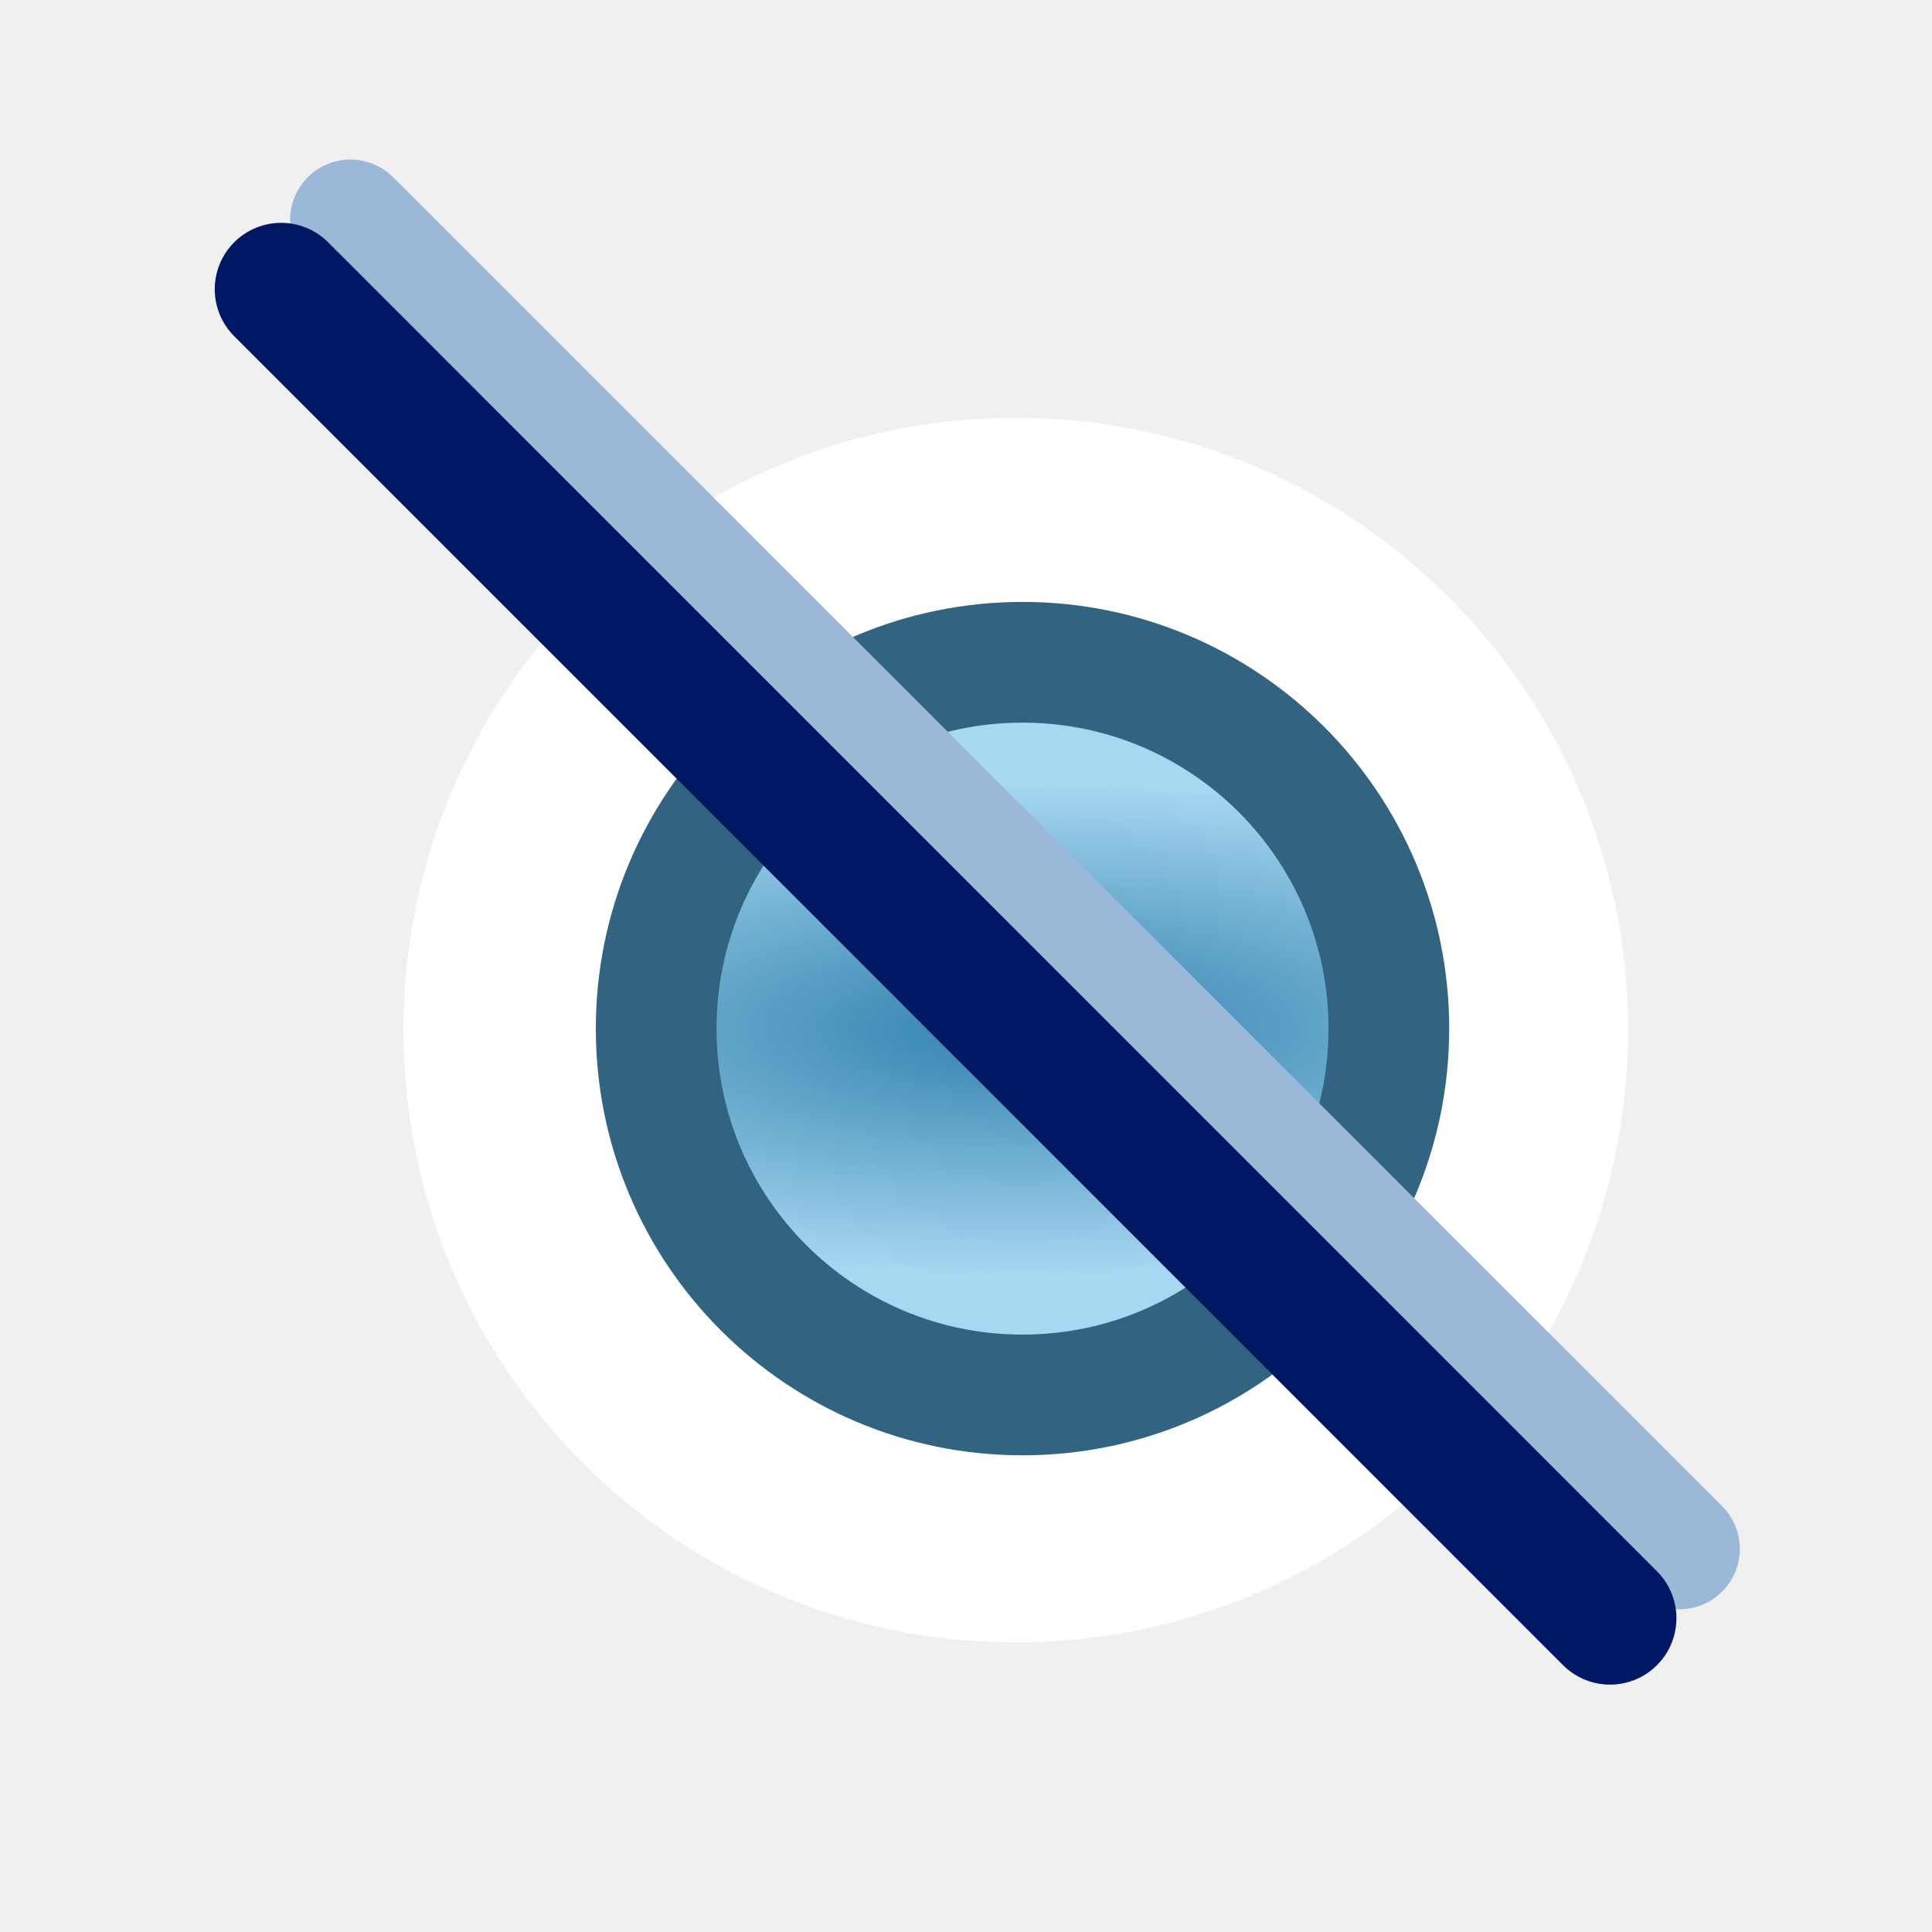
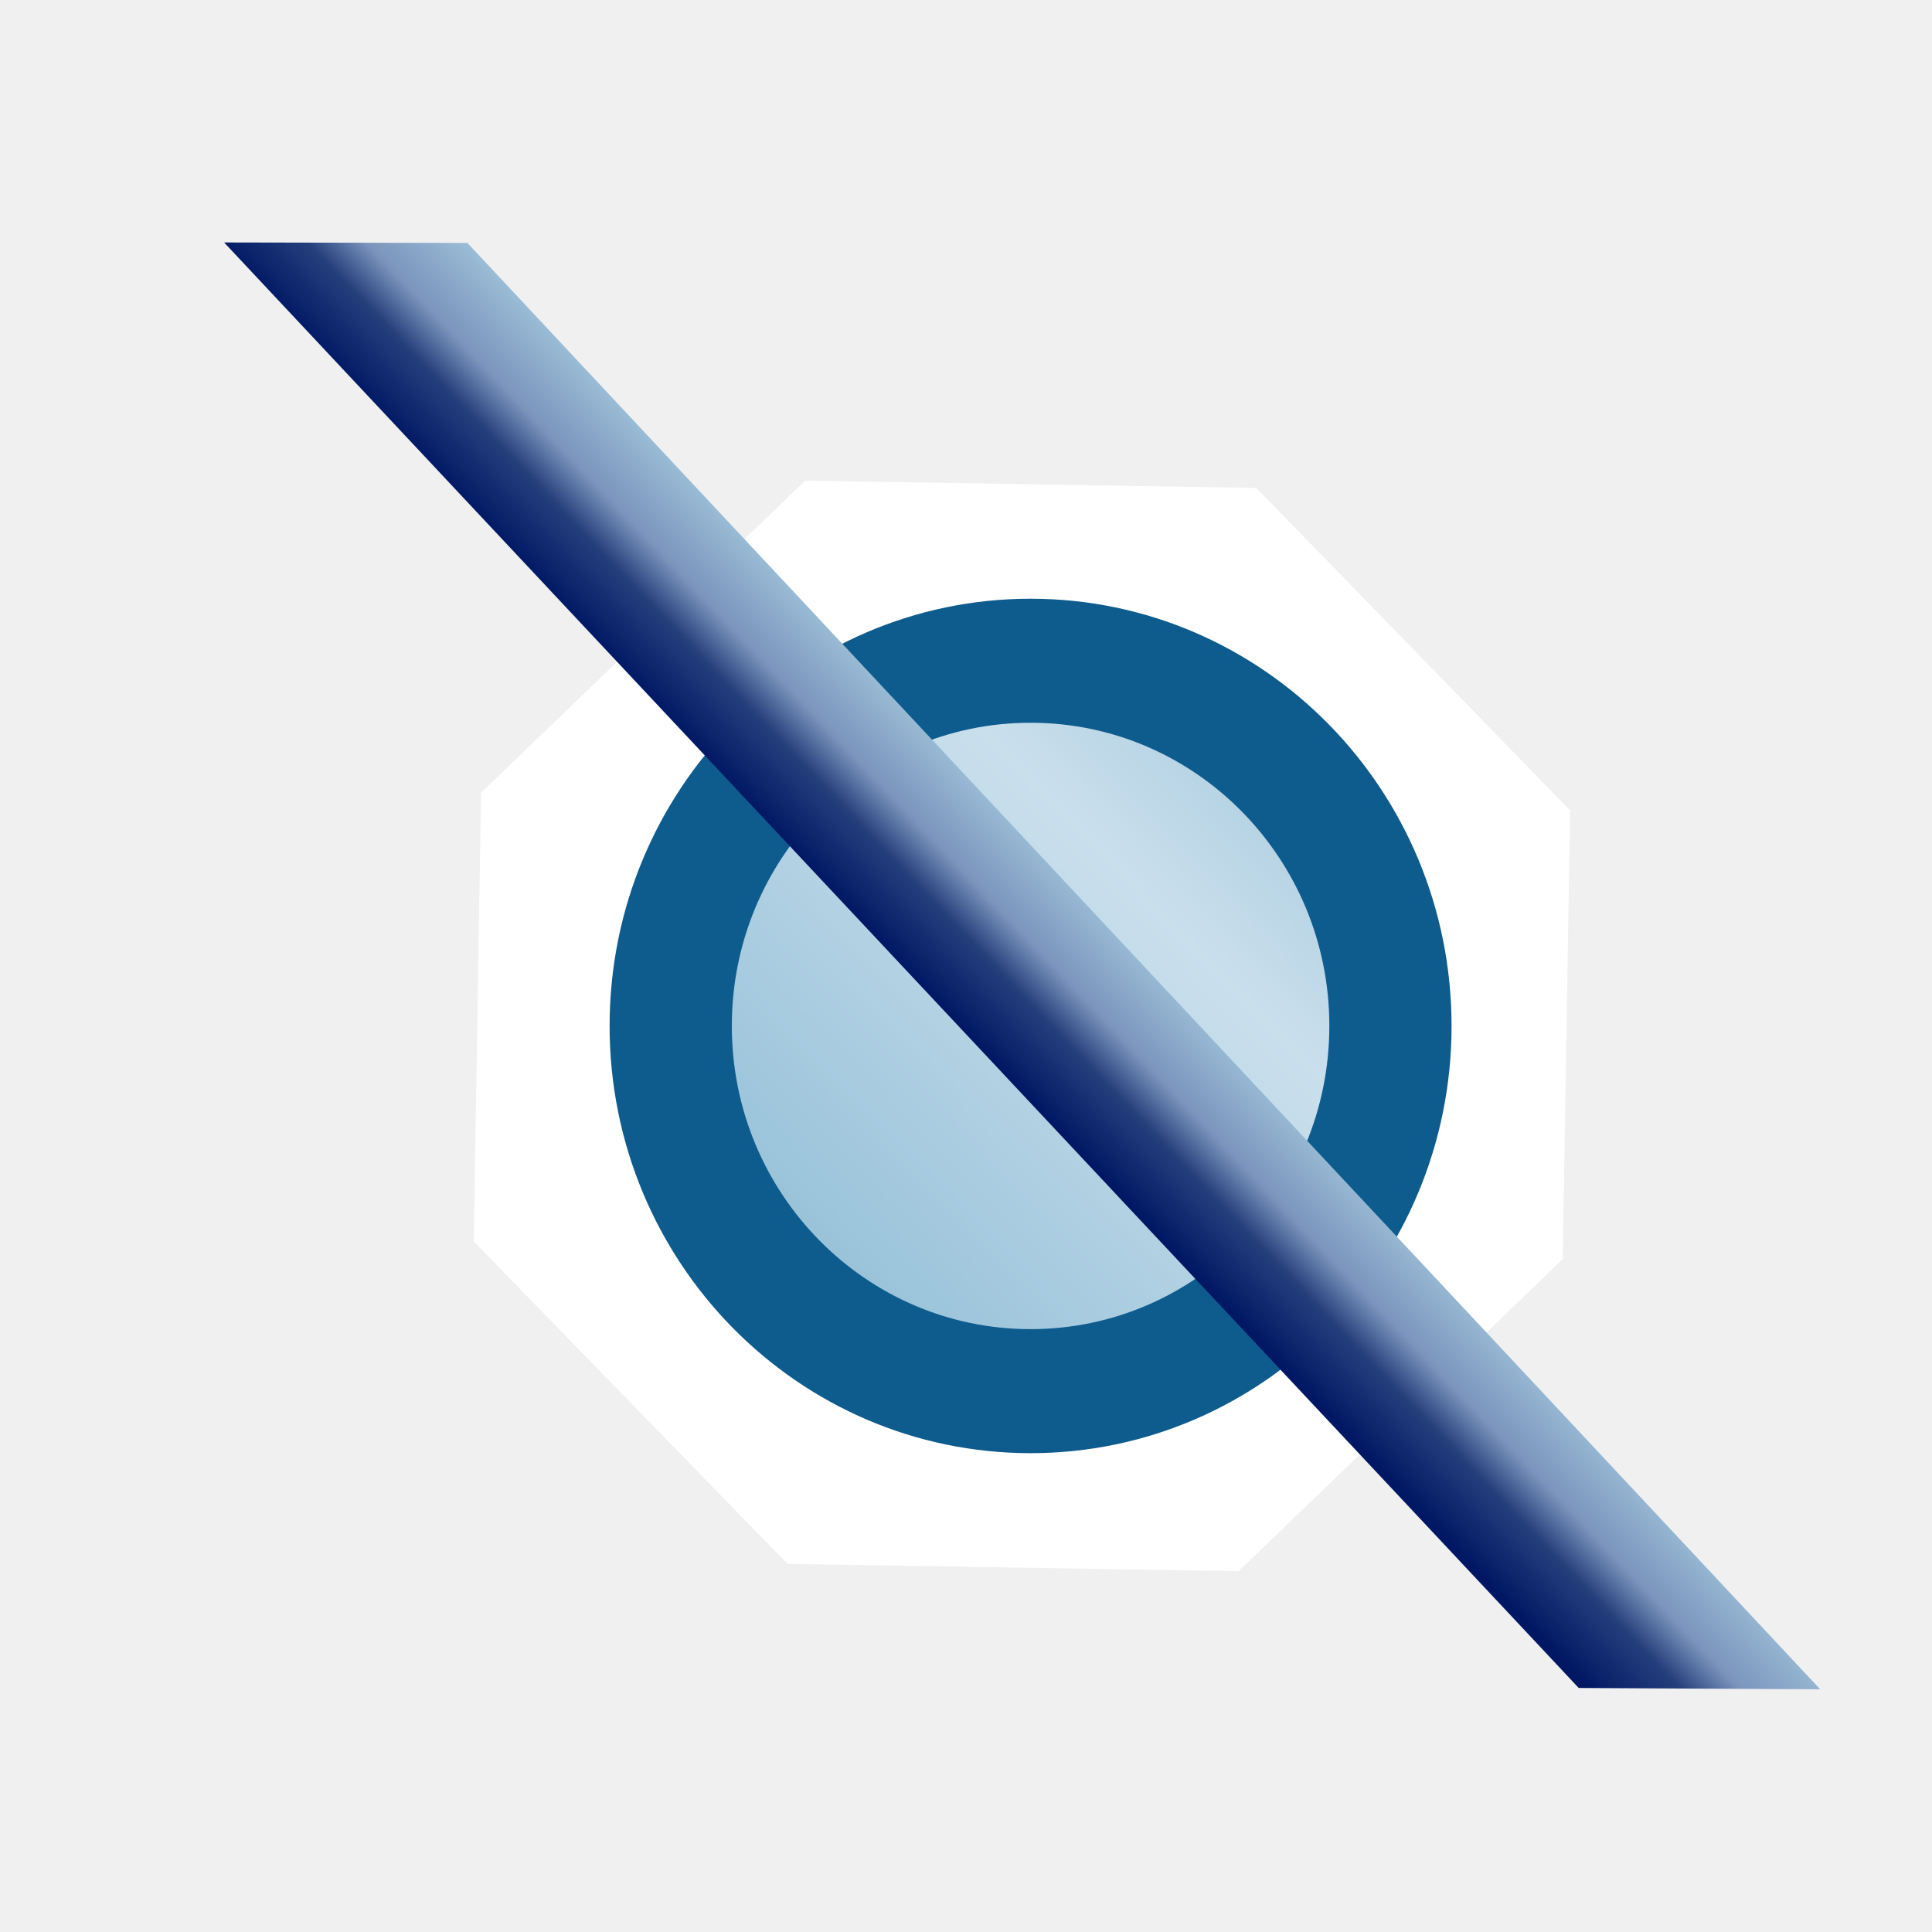
<svg xmlns="http://www.w3.org/2000/svg" xmlns:xlink="http://www.w3.org/1999/xlink" width="16" height="16" id="svg2" version="1.1">
  <defs id="defs4">
+     <linearGradient id="linearGradient4089">
+       <stop style="stop-color:#001864;stop-opacity:1;" offset="0" id="stop4091" />
+       <stop id="stop4110" offset="0.326" style="stop-color:#253f7c;stop-opacity:1;" />
+       <stop id="stop4108" offset="0.532" style="stop-color:#7b94bc;stop-opacity:1;" />
+       <stop style="stop-color:#a4c9de;stop-opacity:1" offset="1" id="stop4093" />
+     </linearGradient>
+     <linearGradient id="linearGradient4077">
+       <stop style="stop-color:#8abad4;stop-opacity:1;" offset="0" id="stop4079" />
+       <stop id="stop4085" offset="0.616" style="stop-color:#cadfec;stop-opacity:1;" />
+       <stop style="stop-color:#90bdd6;stop-opacity:1;" offset="1" id="stop4081" />
+     </linearGradient>
+     <linearGradient id="linearGradient4067">
+       <stop id="stop4069" offset="0" style="stop-color:#ffffff;stop-opacity:0;" />
+       <stop style="stop-color:#ffffff;stop-opacity:1" offset="0.417" id="stop4071" />
+       <stop style="stop-color:#ffffff;stop-opacity:1;" offset="0.584" id="stop4073" />
+       <stop id="stop4075" offset="1" style="stop-color:#ffffff;stop-opacity:0;" />
+     </linearGradient>
    <linearGradient id="linearGradient4919">
      <stop style="stop-color:#ffffff;stop-opacity:0;" offset="0" id="stop4921" />
      <stop id="stop3792" offset="0.255" style="stop-color:#ffffff;stop-opacity:1" />
      <stop id="stop4927" offset="0.584" style="stop-color:#ffffff;stop-opacity:1;" />
      <stop style="stop-color:#ffffff;stop-opacity:0;" offset="1" id="stop4923" />
    </linearGradient>
    <linearGradient id="linearGradient5118">
      <stop style="stop-color:#2f81ad;stop-opacity:1;" offset="0" id="stop5120" />
      <stop style="stop-color:#a7d7f1;stop-opacity:1" offset="1" id="stop5122" />
    </linearGradient>
-     <radialGradient r="3.682" fy="4.531" fx="5.531" cy="4.531" cx="5.531" gradientTransform="matrix(1.751532,1.7129662e-7,-5.5948986e-8,0.5720861,-4.156909,1.938984)" gradientUnits="userSpaceOnUse" id="radialGradient5099" xlink:href="#linearGradient5118" />
-     <linearGradient xlink:href="#linearGradient4919" id="linearGradient4925" x1="3.938" y1="2.949" x2="7.11" y2="6.121" gradientUnits="userSpaceOnUse" />
-     <linearGradient xlink:href="#linearGradient4919" id="linearGradient3041" gradientUnits="userSpaceOnUse" x1="3.938" y1="2.949" x2="7.11" y2="6.121" />
-     <radialGradient r="3.682" fy="4.531" fx="5.531" cy="4.531" cx="5.531" gradientTransform="matrix(1.751532,1.7129662e-7,-5.5948986e-8,0.5720861,-4.156909,1.938984)" gradientUnits="userSpaceOnUse" id="radialGradient5099-1" xlink:href="#linearGradient5118-1" />
-     <linearGradient id="linearGradient5118-1">
-       <stop style="stop-color:#2f81ad;stop-opacity:1;" offset="0" id="stop5120-9" />
+     <linearGradient xlink:href="#linearGradient4919-0" id="linearGradient4925-6" x1="3.938" y1="2.949" x2="7.11" y2="6.121" gradientUnits="userSpaceOnUse" />
+     <linearGradient id="linearGradient4919-0">
+       <stop style="stop-color:#ffffff;stop-opacity:0;" offset="0" id="stop4921-2" />
+       <stop id="stop3792-0" offset="0.255" style="stop-color:#ffffff;stop-opacity:1" />
+       <stop id="stop4927-6" offset="0.584" style="stop-color:#ffffff;stop-opacity:1;" />
+       <stop style="stop-color:#ffffff;stop-opacity:0;" offset="1" id="stop4923-6" />
+     </linearGradient>
+     <linearGradient y2="6.121" x2="7.11" y1="2.949" x1="3.938" gradientUnits="userSpaceOnUse" id="linearGradient3793-7" xlink:href="#linearGradient4919-0-2" />
+     <linearGradient id="linearGradient4919-0-2">
+       <stop style="stop-color:#ffffff;stop-opacity:0;" offset="0" id="stop4921-2-7" />
+       <stop id="stop3792-0-0" offset="0.255" style="stop-color:#ffffff;stop-opacity:1" />
+       <stop id="stop4927-6-2" offset="0.584" style="stop-color:#ffffff;stop-opacity:1;" />
+       <stop style="stop-color:#ffffff;stop-opacity:0;" offset="1" id="stop4923-6-2" />
+     </linearGradient>
+     <radialGradient r="3.682" fy="4.531" fx="5.531" cy="4.531" cx="5.531" gradientTransform="matrix(0.8150858,0.02497206,-0.01751897,0.5718178,1.102189,1.802074)" gradientUnits="userSpaceOnUse" id="radialGradient5099-5" xlink:href="#linearGradient5118-7" />
+     <linearGradient id="linearGradient5118-7">
+       <stop style="stop-color:#2f81ad;stop-opacity:1;" offset="0" id="stop5120-7" />
      <stop style="stop-color:#a7d7f1;stop-opacity:1" offset="1" id="stop5122-8" />
    </linearGradient>
-     <linearGradient xlink:href="#linearGradient4919-3" id="linearGradient3041-5" gradientUnits="userSpaceOnUse" x1="3.938" y1="2.949" x2="7.11" y2="6.121" />
-     <linearGradient id="linearGradient4919-3">
-       <stop style="stop-color:#ffffff;stop-opacity:0;" offset="0" id="stop4921-7" />
-       <stop id="stop3792-0" offset="0.255" style="stop-color:#ffffff;stop-opacity:1" />
-       <stop id="stop4927-0" offset="0.584" style="stop-color:#ffffff;stop-opacity:1;" />
-       <stop style="stop-color:#ffffff;stop-opacity:0;" offset="1" id="stop4923-8" />
+     <linearGradient y2="6.121" x2="7.11" y1="2.949" x1="3.938" gradientUnits="userSpaceOnUse" id="linearGradient3833-5" xlink:href="#linearGradient4919-0-2-6" />
+     <linearGradient id="linearGradient4919-0-2-6">
+       <stop style="stop-color:#ffffff;stop-opacity:0;" offset="0" id="stop4921-2-7-3" />
+       <stop id="stop3792-0-0-0" offset="0.255" style="stop-color:#ffffff;stop-opacity:1" />
+       <stop id="stop4927-6-2-8" offset="0.584" style="stop-color:#ffffff;stop-opacity:1;" />
+       <stop style="stop-color:#ffffff;stop-opacity:0;" offset="1" id="stop4923-6-2-7" />
    </linearGradient>
-     <linearGradient y2="6.121" x2="7.11" y1="2.949" x1="3.938" gradientUnits="userSpaceOnUse" id="linearGradient3833" xlink:href="#linearGradient4919-3" />
-     <linearGradient y2="6.121" x2="7.11" y1="2.949" x1="3.938" gradientUnits="userSpaceOnUse" id="linearGradient3833-6" xlink:href="#linearGradient4919-3-3" />
-     <linearGradient id="linearGradient4919-3-3">
-       <stop style="stop-color:#ffffff;stop-opacity:0;" offset="0" id="stop4921-7-9" />
-       <stop id="stop3792-0-2" offset="0.255" style="stop-color:#ffffff;stop-opacity:1" />
-       <stop id="stop4927-0-4" offset="0.584" style="stop-color:#ffffff;stop-opacity:1;" />
-       <stop style="stop-color:#ffffff;stop-opacity:0;" offset="1" id="stop4923-8-6" />
+     <linearGradient y2="6.121" x2="7.11" y1="2.949" x1="3.938" gradientUnits="userSpaceOnUse" id="linearGradient3907-8" xlink:href="#linearGradient4919-0-2-6-1" />
+     <linearGradient id="linearGradient4919-0-2-6-1">
+       <stop style="stop-color:#ffffff;stop-opacity:0;" offset="0" id="stop4921-2-7-3-2" />
+       <stop id="stop3792-0-0-0-2" offset="0.255" style="stop-color:#ffffff;stop-opacity:1" />
+       <stop id="stop4927-6-2-8-0" offset="0.584" style="stop-color:#ffffff;stop-opacity:1;" />
+       <stop style="stop-color:#ffffff;stop-opacity:0;" offset="1" id="stop4923-6-2-7-2" />
    </linearGradient>
-     <linearGradient y2="6.121" x2="7.11" y1="2.949" x1="3.938" gradientUnits="userSpaceOnUse" id="linearGradient3873" xlink:href="#linearGradient4919-3-3" />
+     <linearGradient y2="6.121" x2="7.11" y1="2.949" x1="3.938" gradientUnits="userSpaceOnUse" id="linearGradient3947-8" xlink:href="#linearGradient4919-0-2-6-1-5" />
+     <linearGradient id="linearGradient4919-0-2-6-1-5">
+       <stop style="stop-color:#ffffff;stop-opacity:0;" offset="0" id="stop4921-2-7-3-2-0" />
+       <stop id="stop3792-0-0-0-2-8" offset="0.255" style="stop-color:#ffffff;stop-opacity:1" />
+       <stop id="stop4927-6-2-8-0-8" offset="0.584" style="stop-color:#ffffff;stop-opacity:1;" />
+       <stop style="stop-color:#ffffff;stop-opacity:0;" offset="1" id="stop4923-6-2-7-2-1" />
+     </linearGradient>
+     <linearGradient y2="6.121" x2="7.11" y1="2.949" x1="3.938" gradientUnits="userSpaceOnUse" id="linearGradient3987-6" xlink:href="#linearGradient4919-0-2-6-1-5-4" />
+     <linearGradient id="linearGradient4919-0-2-6-1-5-4">
+       <stop style="stop-color:#ffffff;stop-opacity:0;" offset="0" id="stop4921-2-7-3-2-0-8" />
+       <stop id="stop3792-0-0-0-2-8-9" offset="0.255" style="stop-color:#ffffff;stop-opacity:1" />
+       <stop id="stop4927-6-2-8-0-8-3" offset="0.584" style="stop-color:#ffffff;stop-opacity:1;" />
+       <stop style="stop-color:#ffffff;stop-opacity:0;" offset="1" id="stop4923-6-2-7-2-1-0" />
+     </linearGradient>
+     <linearGradient xlink:href="#linearGradient4077" id="linearGradient4083" x1="9.272" y1="6.321" x2="2.994" y2="0.135" gradientUnits="userSpaceOnUse" />
+     <linearGradient xlink:href="#linearGradient4089" id="linearGradient4095" x1="8.687" y1="1044.655" x2="9.919" y2="1043.485" gradientUnits="userSpaceOnUse" gradientTransform="translate(-0.9280777,0)" />
  </defs>
  <g id="layer1" style="display:inline" transform="translate(0,-1036.362)">
-     <path style="fill:#ffffff;fill-opacity:1;stroke:none;display:inline" id="path4108-9-1-6-7-2" d="m 8.688,4.531 a 3.156,3.156 0 1 1 -6.313,0 3.156,3.156 0 1 1 6.313,0 z" transform="matrix(-1.606435,0,0,1.606435,17.29832,1037.614)" />
-     <path style="fill:url(#radialGradient5099);fill-opacity:1;stroke:#326482;stroke-width:1.04;stroke-miterlimit:4;stroke-opacity:1;stroke-dasharray:none;display:inline" id="path4108-9-1-6-7" d="m 8.688,4.531 c 0,1.743 -1.413,3.156 -3.156,3.156 -1.743,0 -3.156,-1.413 -3.156,-3.156 0,-1.743 1.413,-3.156 3.156,-3.156 1.743,0 3.156,1.413 3.156,3.156 z" transform="matrix(-0.9612863,0,0,0.9612863,13.78586,1040.525)" />
-     <g id="g3006" transform="translate(-0.1795923,-0.09060922)">
-       <path id="path4115-6" d="m 3.082,1038.274 11.006,11.006" style="fill:none;stroke:#9bb8d8;stroke-width:1;stroke-linecap:round;stroke-linejoin:round;stroke-miterlimit:4;stroke-opacity:1;stroke-dasharray:none;display:inline" />
-       <path id="path4115" d="M 2.508,1038.848 13.513,1049.854" style="fill:none;stroke:#001864;stroke-width:1.1;stroke-linecap:round;stroke-linejoin:round;stroke-miterlimit:4;stroke-opacity:1;stroke-dasharray:none;stroke-dashoffset:0" />
-       <g id="g3899" />
-     </g>
+     <path style="fill:#ffffff;fill-opacity:1;stroke:#ffffff;stroke-width:1;stroke-miterlimit:4;stroke-opacity:1;stroke-dasharray:none" id="path4012" d="M 15.731,4.623 11.89,7.57 7.09,6.938 4.143,3.097 l 0.632,-4.8 3.841,-2.947 4.8,0.632 2.947,3.841 z" transform="matrix(-0.08132628,-0.7024862,0.706218,-0.08089653,8.265866,1052.179)" />
+     <path style="fill:url(#linearGradient4083);fill-opacity:1;stroke:#0e5b8d;stroke-width:1.072;stroke-miterlimit:4;stroke-opacity:1;stroke-dasharray:none;display:inline" id="path4108-9-1-6-7" d="m 8.688,4.531 a 3.156,3.156 0 1 1 -6.313,0 3.156,3.156 0 1 1 6.313,0 z" transform="matrix(-0.9441783,0,0,0.9581804,13.75753,1040.517)" />
+     <path style="fill:url(#linearGradient4095);fill-opacity:1;stroke:none" d="m 1.856,1038.37 11.218,11.971 2,0.011 -11.203,-11.978 z" id="path4087" />
  </g>
</svg>
